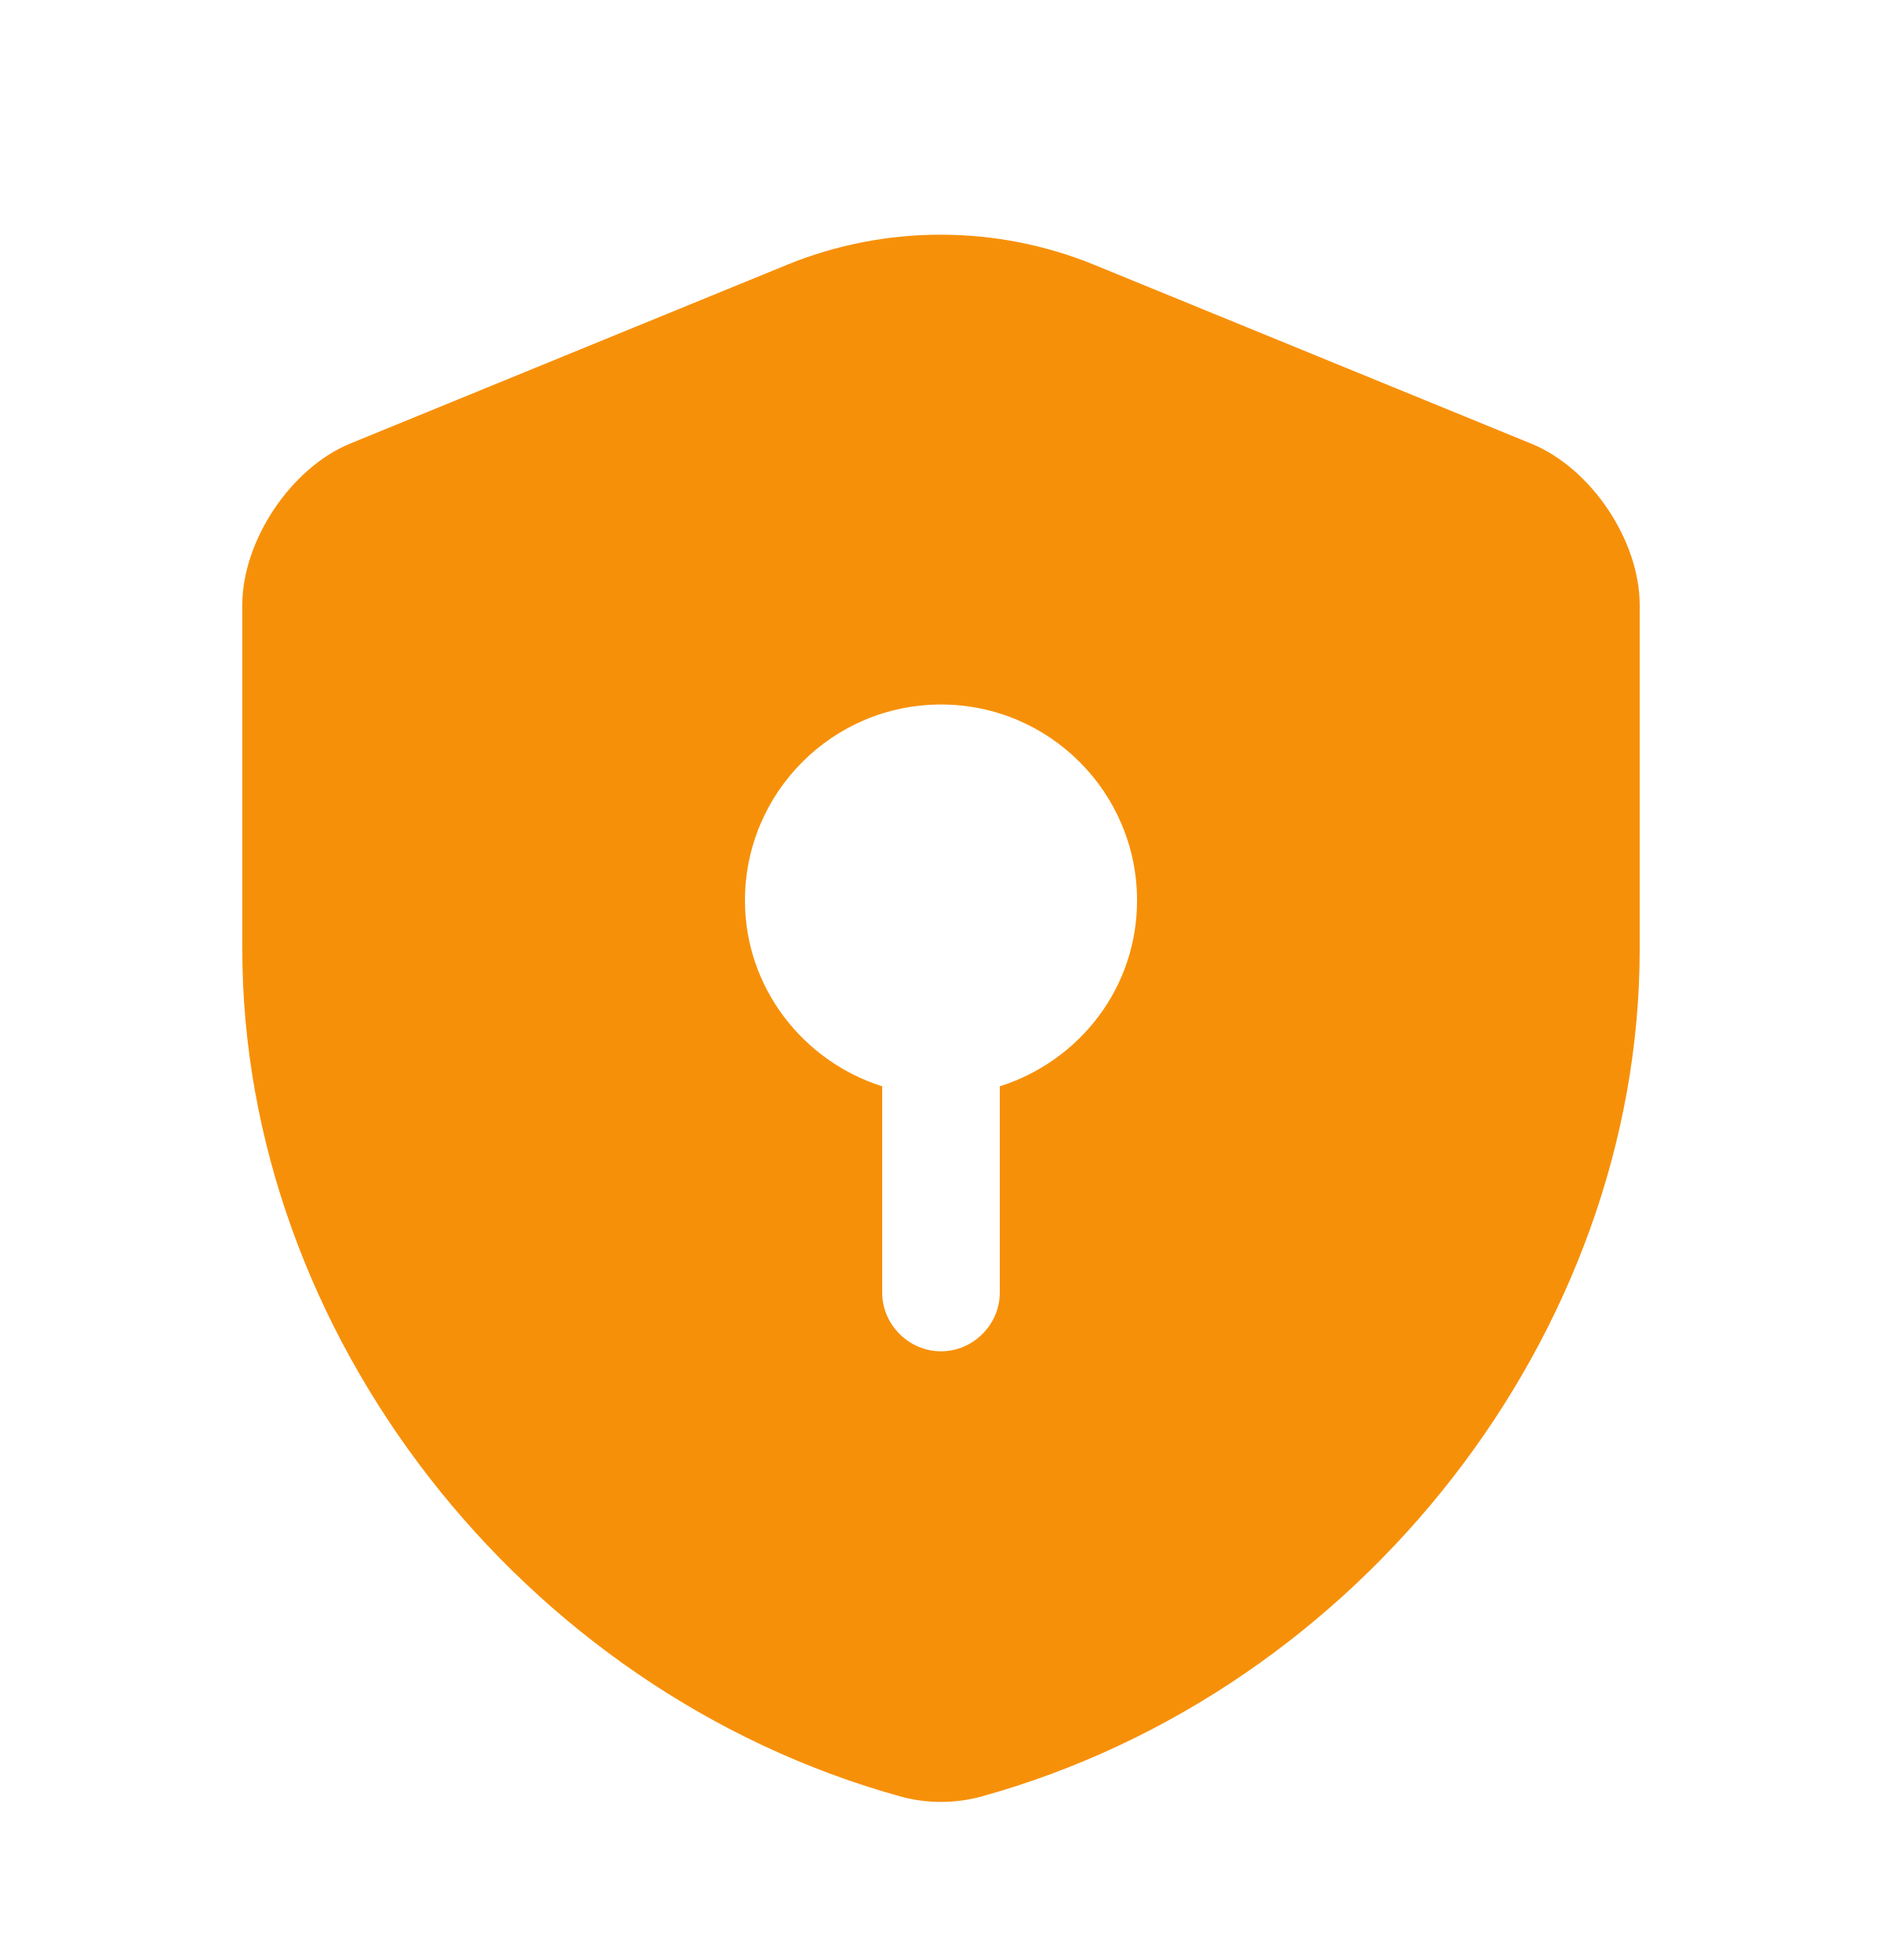
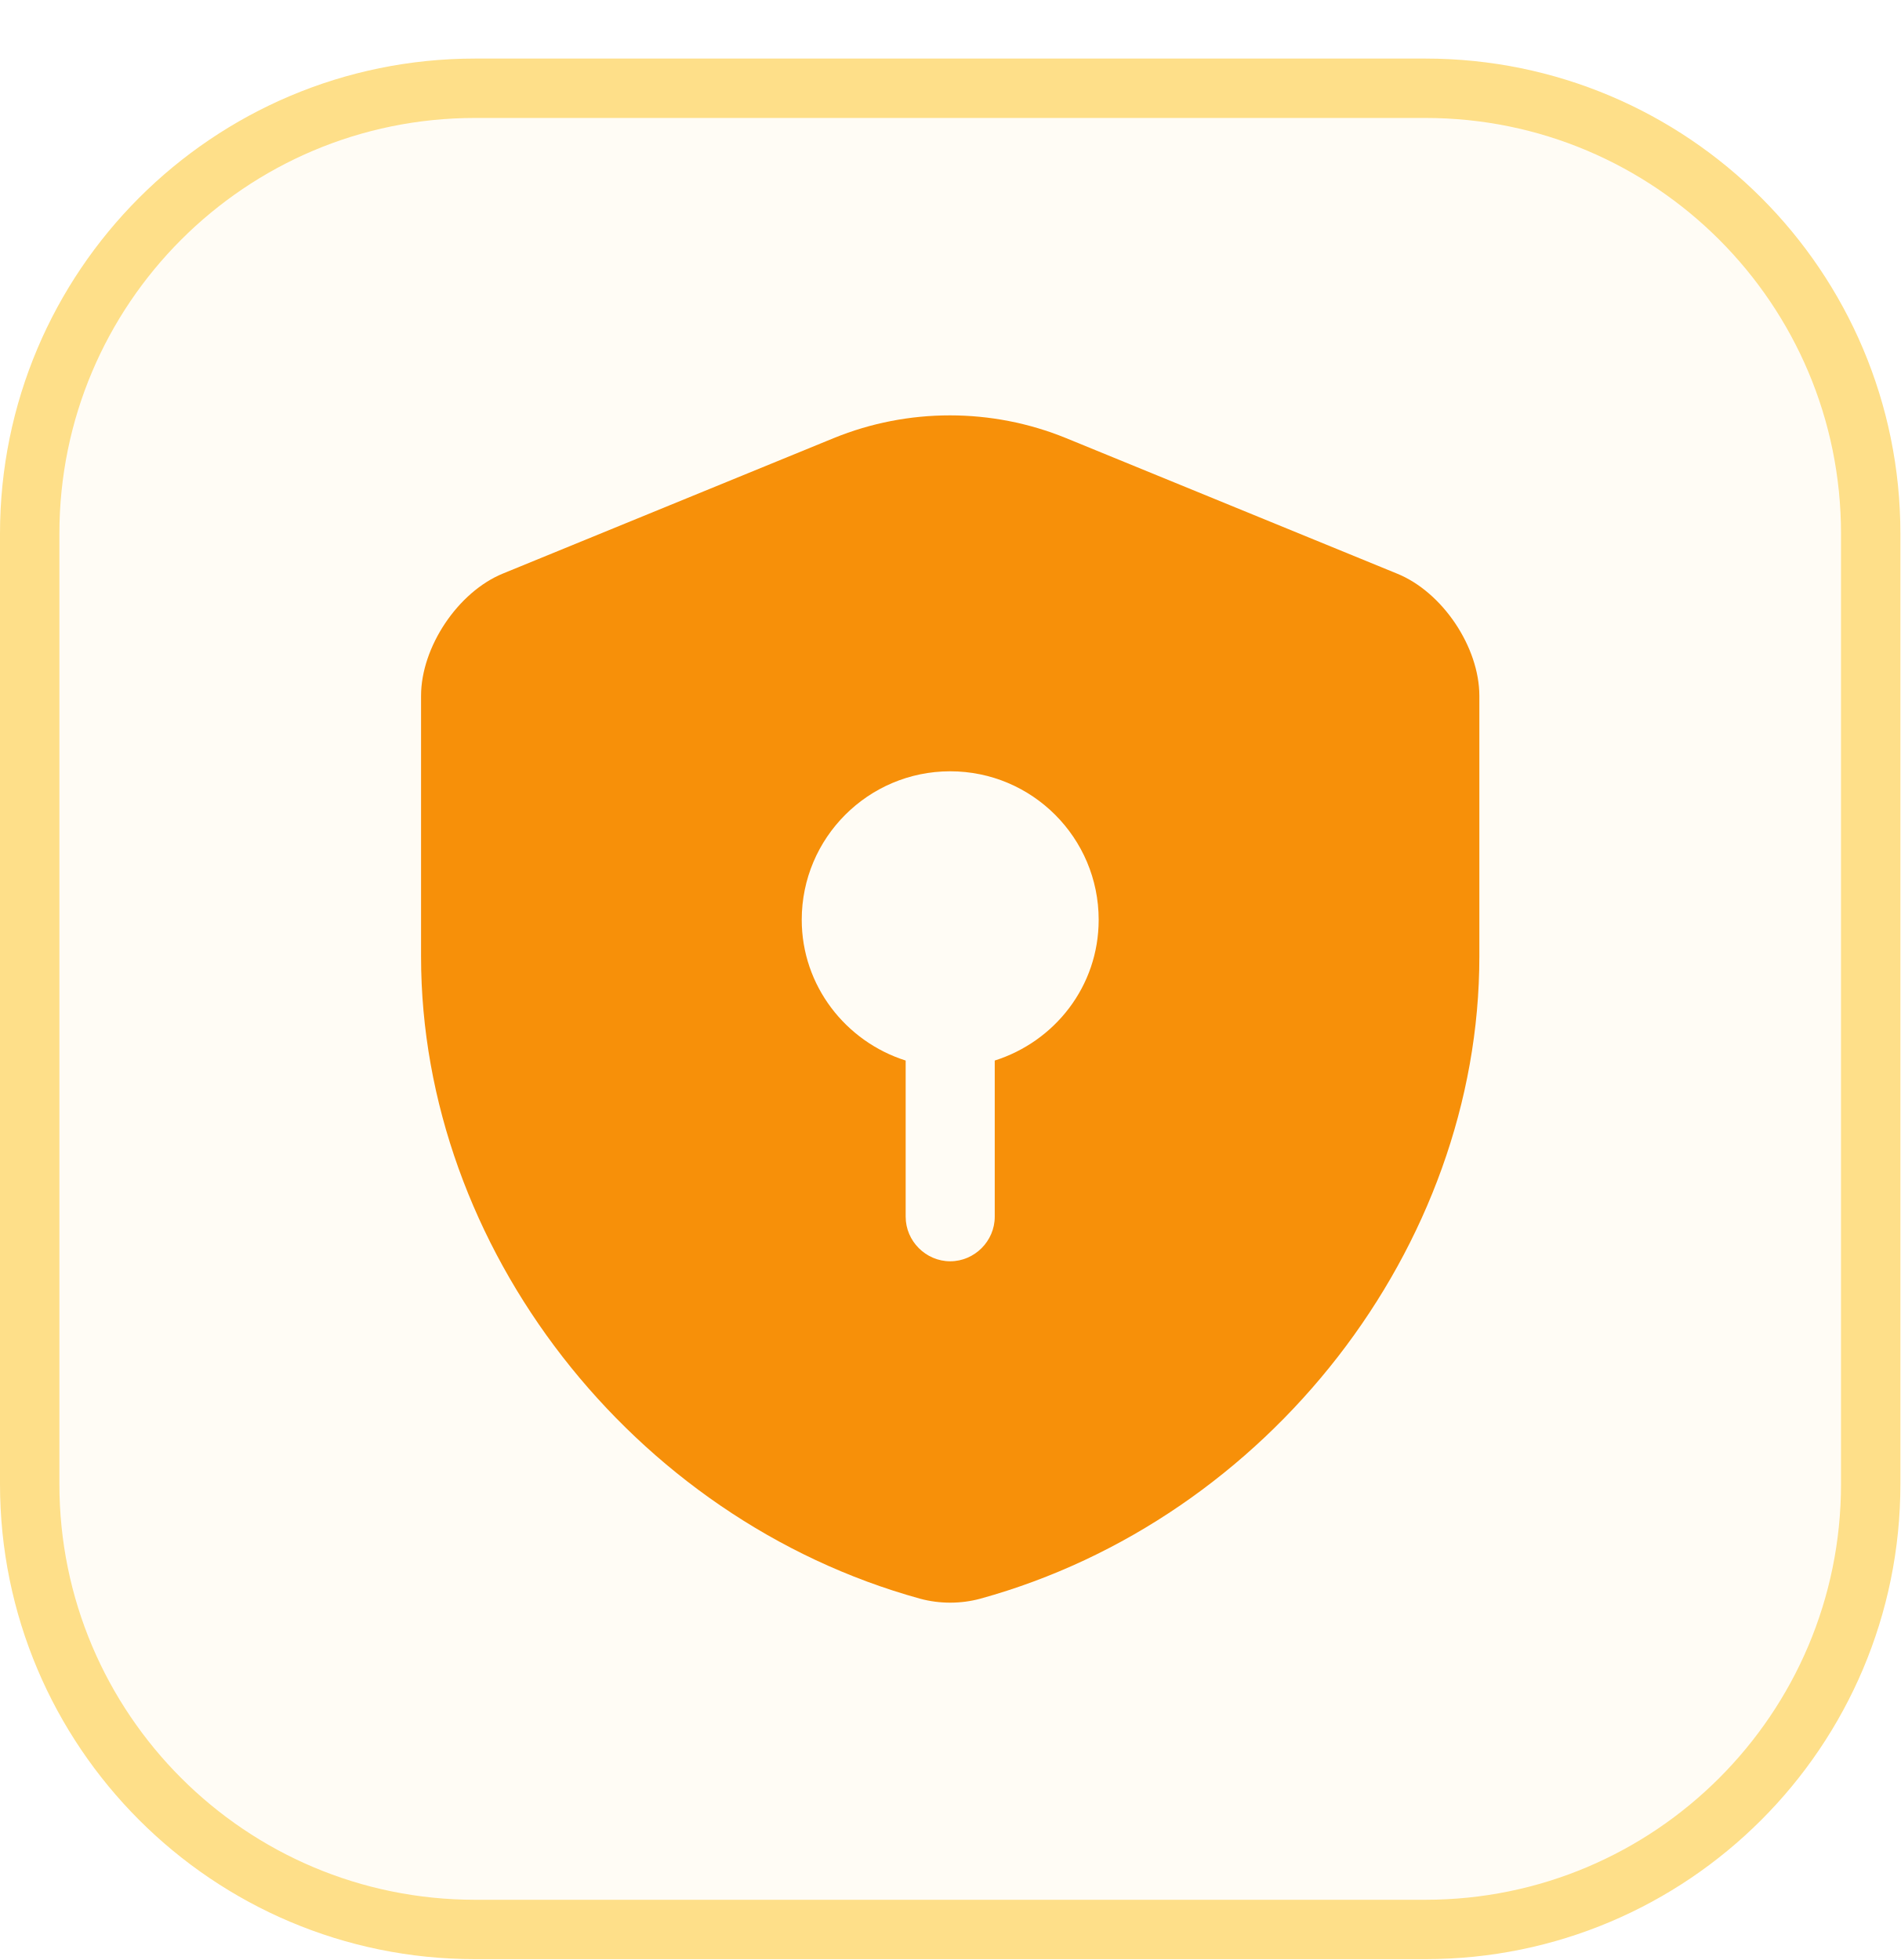
- <svg xmlns="http://www.w3.org/2000/svg" width="24" height="25" viewBox="0 0 24 25" fill="none">
-   <g id="vuesax/bold/security-safe">
-     <g id="security-safe">
-       <path id="Vector" d="M20.91 12.106V7.716C20.91 6.896 20.29 5.966 19.52 5.656L13.95 3.376C12.7 2.866 11.29 2.866 10.04 3.376L4.47 5.656C3.71 5.966 3.09 6.896 3.09 7.716V12.106C3.09 16.996 6.64 21.576 11.49 22.916C11.82 23.006 12.18 23.006 12.51 22.916C17.36 21.576 20.91 16.996 20.91 12.106ZM12.75 13.856V16.486C12.75 16.896 12.41 17.236 12 17.236C11.59 17.236 11.25 16.896 11.25 16.486V13.856C10.24 13.536 9.5 12.596 9.5 11.486C9.5 10.106 10.62 8.986 12 8.986C13.38 8.986 14.5 10.106 14.5 11.486C14.5 12.606 13.76 13.536 12.75 13.856Z" fill="#F79009" />
-     </g>
-   </g>
+ <svg xmlns="http://www.w3.org/2000/svg" width="32" height="33" viewBox="0 0 32 33" fill="none">
+   <rect x="0.5" y="1.486" width="31" height="31" rx="7.5" fill="#FFFCF5" />
+   <rect x="0.5" y="1.486" width="31" height="31" rx="7.5" stroke="#FEDF89" />
+   <path d="M24.91 16.106V11.716C24.91 10.896 24.29 9.966 23.52 9.656L17.95 7.376C16.7 6.866 15.29 6.866 14.04 7.376L8.47 9.656C7.71 9.966 7.09 10.896 7.09 11.716V16.106C7.09 20.996 10.64 25.576 15.49 26.916C15.82 27.006 16.18 27.006 16.51 26.916C21.36 25.576 24.91 20.996 24.91 16.106ZM16.75 17.856V20.486C16.75 20.896 16.41 21.236 16 21.236C15.59 21.236 15.25 20.896 15.25 20.486V17.856C14.24 17.536 13.5 16.596 13.5 15.486C13.5 14.106 14.62 12.986 16 12.986C17.38 12.986 18.5 14.106 18.5 15.486C18.5 16.606 17.76 17.536 16.75 17.856Z" fill="#F79009" />
</svg>
